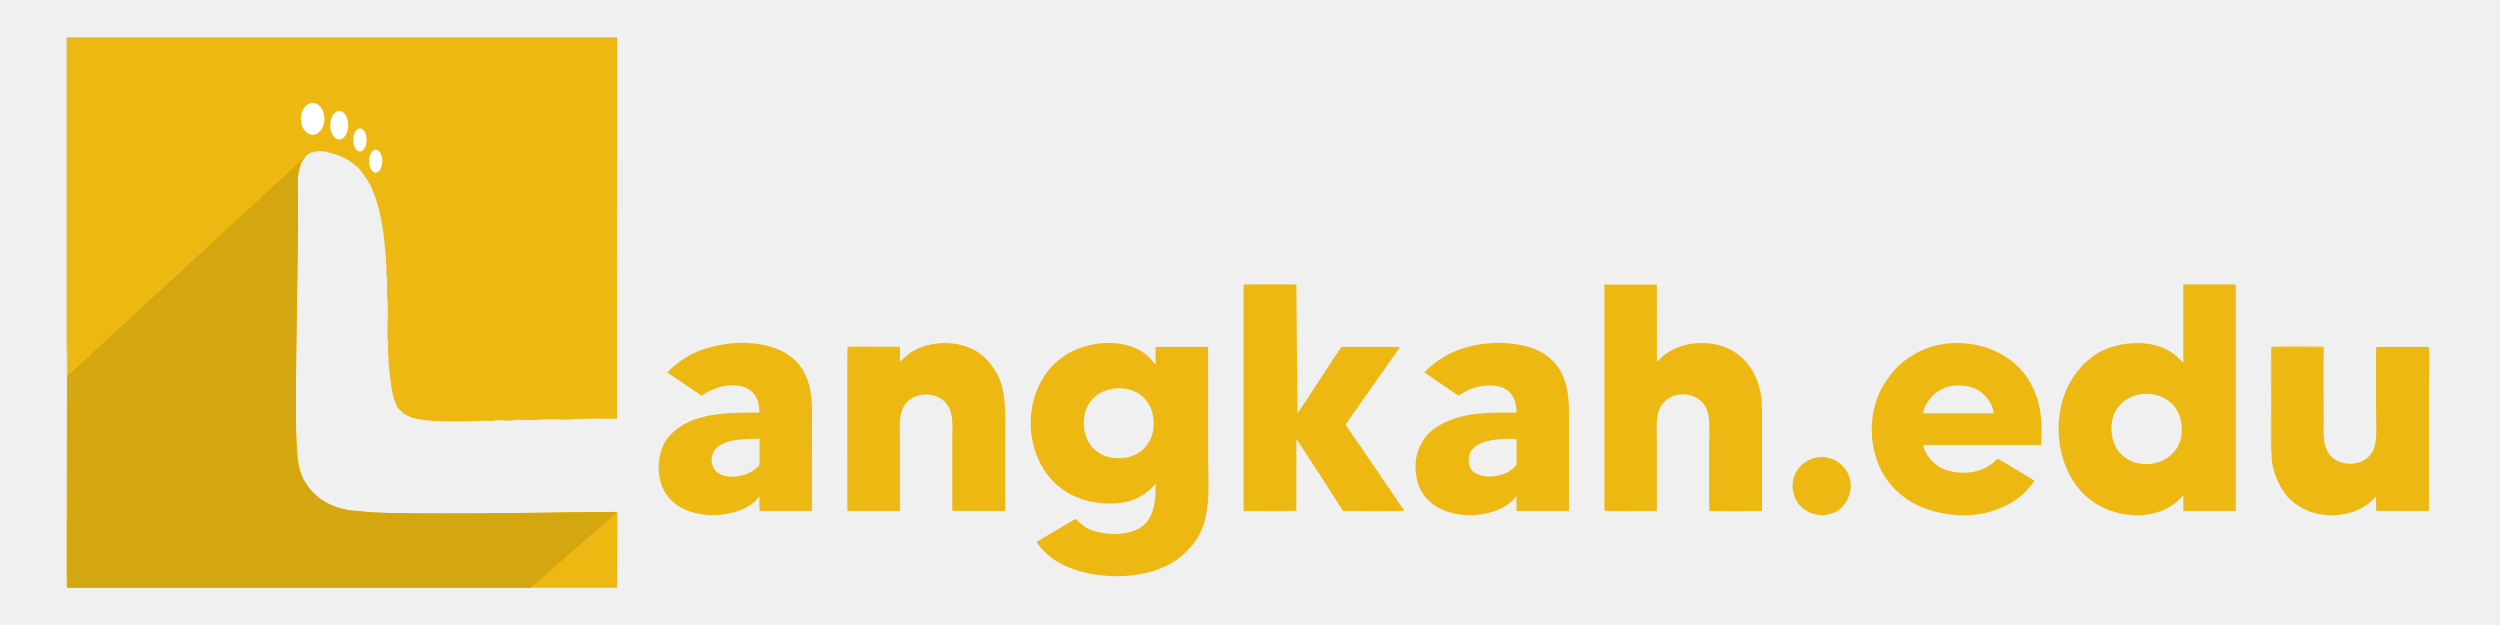
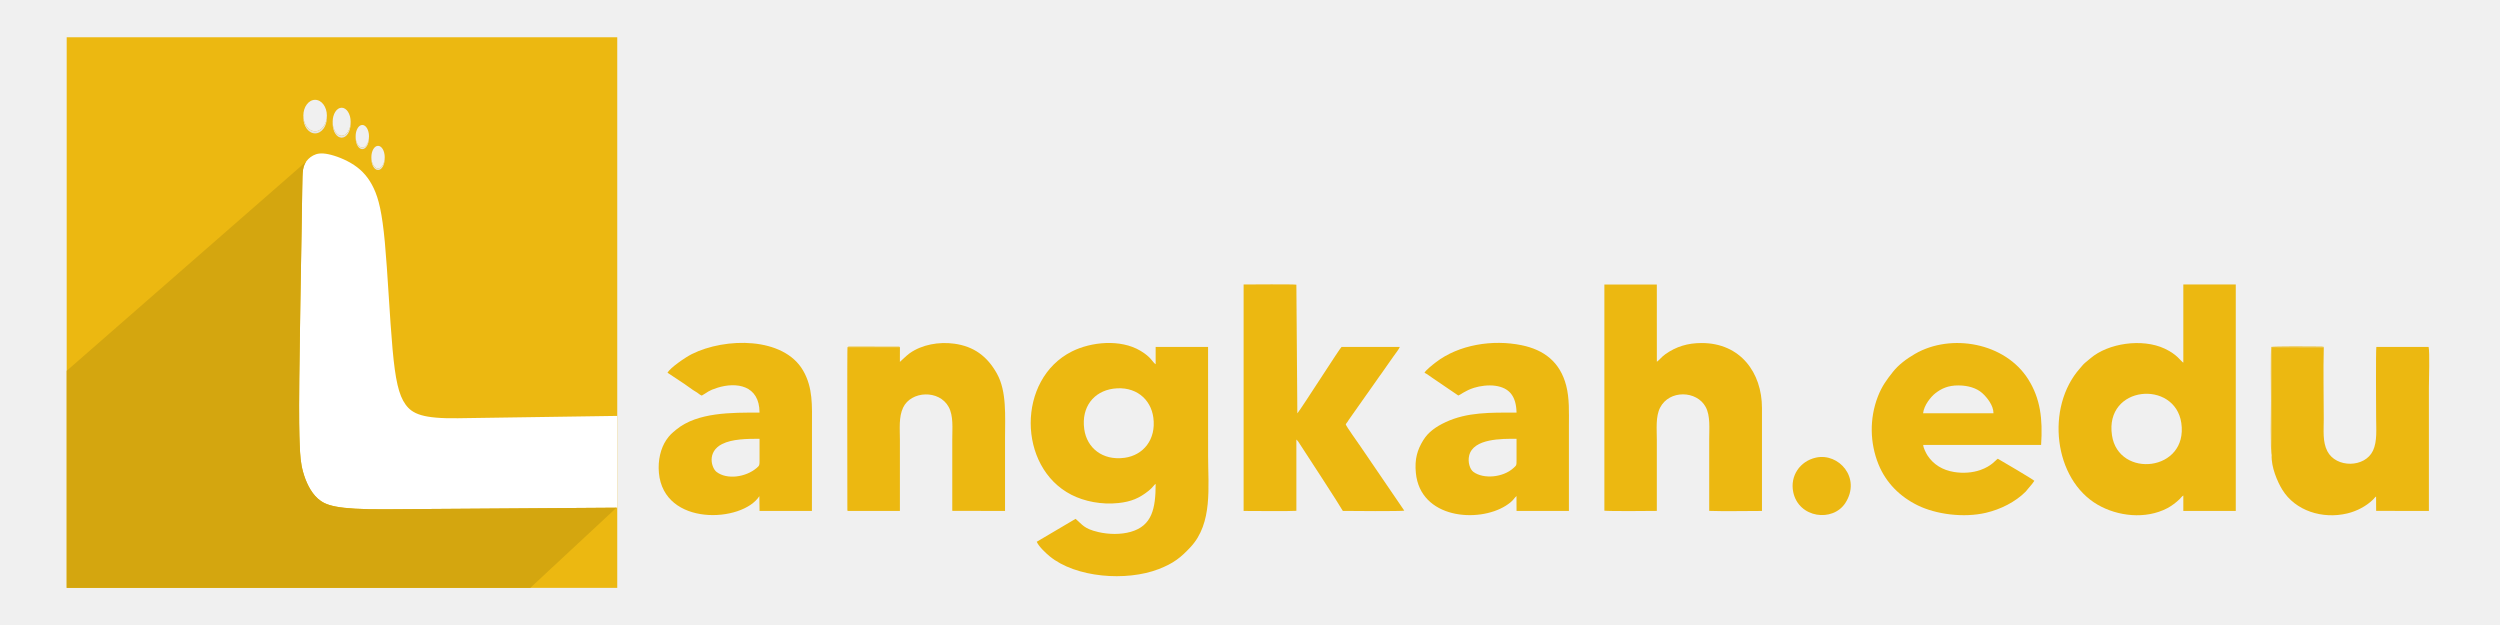
<svg xmlns="http://www.w3.org/2000/svg" xml:space="preserve" width="3.333in" height="0.833in" version="1.0" style="shape-rendering:geometricPrecision; text-rendering:geometricPrecision; image-rendering:optimizeQuality; fill-rule:evenodd; clip-rule:evenodd" viewBox="0 0 3333.33 833.33">
  <defs>
    <style type="text/css">
   
    .fil0 {fill:none}
+     .fil6 {fill:#B18A0D}
+     .fil5 {fill:#D4A60F}
+     .fil4 {fill:#E6E6E6}
    .fil2 {fill:#ECB811}
-     .fil5 {fill:#D4A60F}
-     .fil4 {fill:#ECB811}
    .fil1 {fill:#ECB811}
-     .fil6 {fill:#ECB811}
    .fil3 {fill:white}
   
  </style>
  </defs>
  <g id="Layer_x0020_1">
-     <rect class="fil0" x="-2.81" y="0.21" width="3333.34" height="833.33" />
-     <g id="_3022483265904">
+     <rect class="fil0" x="82.26" y="-3.27" width="3333.34" height="833.33" />
+     <g id="_2425810120336">
+       <path class="fil1" d="M1484.2 518.42c29.23,-4.05 50.18,13.26 53.56,38.61 3.89,29.17 -13.42,50.22 -38.45,53.57 -29.37,3.93 -50.24,-13.21 -53.7,-38.15 -4.17,-29.94 13,-50.49 38.59,-54.04zm56.63 -32.57c-4.74,-3.3 -5.57,-9.18 -20.08,-17.89 -26.96,-16.18 -66.26,-11.94 -91.65,0.8 -73.61,36.97 -72.58,154.27 -0.7,191.1 17.43,8.93 40.36,13.47 62.85,11.06 17.24,-1.85 28.02,-6.65 40.1,-16.27 5.96,-4.75 7.32,-8.08 9.48,-9.28 0,33.11 -4.89,55.87 -33.15,63.94 -13.51,3.86 -29.54,3.52 -43.39,0.29 -19.5,-4.54 -21.17,-10.07 -30.3,-17.59l-51.76 30.56c2.7,6.34 12.06,15.1 17.23,19.35 34.76,28.6 102.22,33.79 145.36,17.13 19.7,-7.61 29.61,-15.38 42.76,-29.6 29.45,-31.86 23.2,-79.93 23.2,-121.67 0,-48.35 0,-96.69 -0.04,-145.04l-69.91 0 0 23.1z" />
+       <path class="fil1" d="M2816.3 580.57c-9.94,-66.79 84.02,-74.27 92.47,-16.48 9.51,65.06 -83.83,74.57 -92.47,16.48zm95.17 -96.88c-3.13,-1.5 -7.52,-10.6 -24.94,-18.74 -30.02,-14.02 -75.37,-7.23 -98.85,12.89 -2.73,2.33 -4.88,3.93 -7.27,6.02 -2.87,2.52 -4.19,4.48 -6.67,7.26 -46.26,51.91 -35.28,148.39 23.86,182.26 26.31,15.07 63.17,19.68 92.47,4.44 5.37,-2.8 12.26,-7.94 16.43,-12.12 1.52,-1.53 3.26,-3.95 4.97,-4.81l0 20.57 69.95 0 0 -302.02 -69.95 0 0 104.25z" />
+       <path class="fil1" d="M2139.31 681.13c5.17,0.77 60.86,0.5 69.95,0.26 0,-31.63 0,-63.24 0,-94.85 0,-14.39 -1.74,-30.9 4.36,-42.83 12.3,-24.07 48.87,-22.94 60.76,-0.98 6.42,11.86 4.74,28.29 4.74,43.14 0,31.83 0,63.66 0,95.5 18.39,0.72 50.52,0.09 70.36,0.09l0 -137.4c0,-47 -28.76,-86.55 -80.4,-86.55 -18.92,0 -34.04,4.76 -48.43,14.88 -4.97,3.49 -7.71,7.54 -11.35,10.14l-0.04 -103.01 -69.95 -0.07 0 301.68z" />
+       <path class="fil1" d="M1658.15 681.46c13.3,0 60.78,0.56 70.37,-0.19l-0 -95.11 2.49 2.8c9.97,15.22 55.92,85.74 59.45,92.44 9.27,0.2 78.19,0.64 81.98,-0.33l-58.65 -85.99c-2.93,-4.35 -18.64,-26.15 -19.43,-29.14 0.93,-1.62 1.15,-1.72 2.26,-3.19 1.02,-1.37 1.2,-1.92 2.07,-3.22l22.78 -32.35c1.48,-2.15 2.81,-3.89 4.41,-6.2l13.69 -19.48c1.69,-2.42 3,-3.95 4.42,-6.19l13.69 -19.52c1.86,-2.65 8.16,-10.79 8.82,-13.07l-77.75 0c-1.6,0.66 -54.01,82.83 -58.58,88.09 -0.11,0.13 -0.24,0.27 -0.36,0.4l-1.3 -171.54c-6.09,-0.75 -59.75,-0.25 -70.37,-0.24l0 302.02z" />
+       <path class="fil1" d="M2564.4 551.19c1.12,-10.85 10.61,-22.17 16,-26.42 8.39,-6.62 17.41,-10.79 31.21,-10.72 12.6,0.06 24.15,3.43 31.7,10.25 6.76,6.11 15.07,16.79 14.94,26.89l-93.84 0zm148.36 90.11c-1.28,-1.69 -43.54,-26.57 -48.71,-29.47 -3.25,1.98 -8.06,9.72 -23.37,15.07 -10.49,3.67 -23.07,4.56 -34.89,2.63 -15.45,-2.52 -27.61,-9.93 -35.58,-22.17 -1.73,-2.66 -5.65,-10.21 -5.65,-13.93l157.23 0c2.33,-35.01 -1.06,-61.84 -17.08,-87.39 -30.79,-49.13 -103.1,-61.91 -151.2,-34.02 -11.79,6.83 -22.23,14.91 -29.28,23.86 -7.9,10.04 -14.63,18.59 -20.32,33.43 -11.19,29.19 -10.5,61.79 1.07,90.18 10.01,24.55 28.73,43.05 52.29,54.56 24.63,12.04 61.48,16.87 91.2,9.82 19.6,-4.65 38.8,-14.37 52.46,-27.89l9.07 -10.84c1.15,-1.4 2.23,-3.39 2.75,-3.82z" />
+       <path class="fil1" d="M3098.79 463.22l-69.73 -0.22 0 108.27c0,11.09 0.78,24.86 0.24,35.47 -0.85,15.99 7.57,35.65 14.2,46.41 17.37,28.24 53.61,39.51 86.54,31.65 13,-3.11 25.4,-9.69 34.55,-18.57 1.79,-1.73 1.9,-2.61 3.95,-4.06l0.09 19.2 70.35 0.09 0 -163.96c0,-9.97 1.31,-47.96 -0.37,-54.76l-69.7 0c-0.87,4.39 -0.29,87.88 -0.29,94.59 0,14.82 1.65,31.31 -4.19,43.72 -10.85,23.06 -49.27,23.28 -60.89,0.71 -6.52,-12.66 -4.78,-27.67 -4.78,-43.1 0,-31.51 -0.8,-64.06 0.04,-95.44z" />
+       <path class="fil1" d="M1199.77 463l-69.9 -0.06 0.23 218.48 69.62 0.05c0,-31.64 0,-63.28 0,-94.92 0,-15.05 -1.67,-30.24 4.26,-42.87 10.54,-22.44 48.08,-24.24 60.79,-0.94 6.53,11.97 4.81,28.23 4.81,43.15 0,31.8 0,63.61 0,95.42l70.37 0.17c0,-32.31 0,-64.62 0,-96.92 0,-29.74 2.47,-62.41 -10.81,-86.26 -12.78,-22.95 -30.7,-36.36 -56.9,-39.92 -20.6,-2.8 -43.01,1.2 -59.3,12.63 -4.63,3.25 -12.22,11 -13.22,11.65l0.05 -19.65z" />
+       <path class="fil1" d="M2022.16 585.21c0,9.51 -0.07,19.04 0,28.55 0.06,7.24 -0.25,6.94 -4.13,10.49 -13.88,12.69 -39.97,14.98 -53.36,5.16 -4.78,-3.51 -7.77,-13.22 -5.71,-21.79 5.56,-23.11 44.14,-22.41 63.2,-22.41zm-122.76 -88.11c2.91,1.46 7.96,5.08 11.09,7.3l34 23.12c2.84,-0.87 9.07,-6.55 20.98,-10.3 8.16,-2.57 19.25,-3.99 28.41,-2.69 19.54,2.78 27.83,14.83 28.28,35.74 -34.46,0 -65.56,-0.78 -94.54,12.72 -13.56,6.32 -23.37,13.61 -29.81,24.01 -7.96,12.87 -11.71,25.14 -9.95,43.63 5.84,61.22 83.18,67.12 120.01,43.83 10.43,-6.59 10.72,-9.94 14.2,-12.93l0.09 19.91 69.85 0c0,-37.83 0,-75.67 0,-113.51 0,-18.37 0.82,-36.42 -3.62,-53.62 -8.06,-31.21 -29.21,-47.73 -59.62,-53.93 -38.17,-7.78 -83.35,-0.98 -114.44,22.96 -4.11,3.17 -13,10.19 -14.94,13.74z" />
+       <path class="fil1" d="M1012.53 585.21c0,9.51 -0.07,19.04 0,28.55 0.05,6.54 -0.04,7.13 -3.69,10.27 -14.69,12.65 -40.07,15.97 -53.72,5.31 -6.74,-5.26 -13.05,-26.66 7.4,-37.06 13.48,-6.85 33.19,-7.07 50.01,-7.07zm-122.76 -88.11l22.61 15.01c4.06,2.76 7.37,5.22 11.27,7.97 2.07,1.46 3.65,2.16 5.74,3.57 2.22,1.5 3.6,3.1 6.13,3.94 8.47,-4.74 8.11,-6.43 20.88,-10.45 24.95,-7.87 56.09,-3.71 56.12,33.15 -36.96,0 -82.63,-0.69 -111.12,22.7 -5.74,4.72 -9.14,7.65 -13.32,13.91 -7.42,11.1 -11.28,27.08 -9.79,43.67 6.49,72.13 111.46,66.4 133.98,31.16l0.27 19.74 69.84 0c0.08,-37.83 0.08,-75.67 0.08,-113.51 0,-26.7 1.53,-50.79 -11.94,-73.93 -26.04,-44.73 -103.24,-44.25 -148.36,-21.75 -8.59,4.29 -28.83,18.28 -32.41,24.81z" />
+       <path class="fil1" d="M2421.43 610.35c-21.37,4.74 -34.69,24.5 -30.24,45.96 7.18,34.72 52.85,40.57 69.61,14.38 21.26,-33.22 -8.93,-67.1 -39.37,-60.35z" />
+       <path class="fil1" d="M3029.3 606.74c0.54,-10.61 -0.24,-24.38 -0.24,-35.47l0 -108.27 69.73 0.22c-0.43,-0.71 0.32,-0.87 -3.23,-0.96 -11.73,-0.31 -63.71,-0.31 -66.81,0.43 -1.03,4.29 -0.37,62.59 -0.37,72.07 0,8.5 -1.04,69.47 0.92,71.98z" />
+       <path class="fil1" d="M1130.1 681.41l-0.23 -218.48 69.9 0.06c-0.6,-0.38 -0.09,-0.42 -1.41,-0.64l-66.4 -0.07c-1.53,0.16 0.31,-0.17 -1.17,0.2l-0.93 0.44c-1.24,3.42 -0.31,174.93 -0.41,211.89l0.04 5.25c0.27,1.39 0.09,0.54 0.6,1.34z" />
+     </g>
+     <path class="fil2" d="M88.45 49.72l734.3 0 0 734.3 -734.3 0 0 -734.3zm331.33 83.42c8.67,0 15.69,9.39 15.69,20.96 0,11.58 -7.02,20.96 -15.69,20.96 -8.66,0 -15.69,-9.39 -15.69,-20.96 0,-11.58 7.02,-20.96 15.69,-20.96zm35.4 10.52c6.63,0 12.01,8.38 12.01,18.72 0,10.34 -5.38,18.72 -12.01,18.72 -6.63,0 -12,-8.38 -12,-18.72 0,-10.34 5.38,-18.72 12,-18.72zm27.55 23c4.92,0 8.9,6.75 8.9,15.09 0,8.33 -3.98,15.09 -8.9,15.09 -4.92,0 -8.9,-6.76 -8.9,-15.09 0,-8.33 3.98,-15.09 8.9,-15.09zm20.98 27.85c4.92,0 8.9,6.75 8.9,15.09 0,8.33 -3.98,15.09 -8.9,15.09 -4.92,0 -8.9,-6.76 -8.9,-15.09 0,-8.33 3.98,-15.09 8.9,-15.09z" />
+     <path class="fil3" d="M610.99 557.82c-47.81,0.7 -61.48,-5.78 -70.59,-18.31 -9.11,-12.52 -13.66,-33.01 -17.35,-74 -3.7,-40.98 -6.55,-102.46 -10.25,-142.31 -3.7,-39.84 -8.26,-58.06 -14.8,-72 -6.55,-13.95 -15.09,-23.63 -26.19,-31.03 -11.1,-7.4 -24.76,-12.52 -34.44,-14.51 -9.68,-2 -15.37,-0.86 -20.2,1.7 -4.84,2.56 -8.83,6.55 -11.1,11.1 -2.28,4.56 -2.85,9.68 -3.13,17.08 -0.29,7.4 -0.29,17.07 -1.14,68.59 -0.86,51.52 -2.56,144.87 -3.13,200.65 -0.57,55.79 0,74 0.57,88.23 0.57,14.23 1.14,24.48 4.55,36.71 3.42,12.24 9.68,26.47 19.64,35.29 9.96,8.83 23.59,14.7 90.8,14.23l308.52 -2.13c0,-13.66 0,-48.81 0,-70.34 0,-21.52 0,-44.47 0,-52.07l-211.76 3.1z" />
+     <g id="_2425810115824">
+       <path class="fil4" d="M435.43 155.53c0.02,0.47 0.04,0.94 0.04,1.42 0,11.58 -7.02,20.96 -15.69,20.96 -8.66,0 -15.69,-9.39 -15.69,-20.96 0,-0.48 0.02,-0.95 0.04,-1.42 0.55,10.92 7.34,19.54 15.65,19.54 8.31,0 15.1,-8.62 15.65,-19.54z" />
+       <path class="fil4" d="M467.15 163.65l0.03 1.27c0,10.34 -5.38,18.72 -12.01,18.72 -6.63,0 -12,-8.38 -12,-18.72l0.03 -1.27c0.42,9.75 5.63,17.45 11.98,17.45 6.35,0 11.56,-7.7 11.98,-17.45z" />
+       <path class="fil4" d="M491.6 182.77l0.02 1.02c0,8.33 -3.98,15.09 -8.9,15.09 -4.92,0 -8.9,-6.76 -8.9,-15.09l0.02 -1.02c0.31,7.85 4.17,14.06 8.88,14.06 4.71,0 8.57,-6.21 8.88,-14.06z" />
+       <path class="fil4" d="M512.59 210.62l0.02 1.02c0,8.33 -3.98,15.09 -8.9,15.09 -4.92,0 -8.9,-6.76 -8.9,-15.09l0.02 -1.02c0.31,7.85 4.17,14.06 8.88,14.06 4.71,0 8.57,-6.21 8.88,-14.06z" />
+     </g>
+     <path class="fil5" d="M821.72 677.13l-114.93 106.89 -618.33 0 0 -289.46 319.37 -279.02c-0.66,0.94 -1.26,1.93 -1.76,2.93 -2.28,4.56 -2.85,9.68 -3.13,17.08 -0.29,7.4 -0.29,17.07 -1.14,68.59 -0.86,51.52 -2.56,144.87 -3.13,200.65 -0.57,55.79 0,74 0.57,88.23 0.57,14.23 1.14,24.48 4.55,36.71 3.42,12.24 9.68,26.47 19.64,35.29 9.96,8.83 23.59,14.7 90.8,14.23l307.5 -2.13z" />
+     <g id="_2425810088608">
+       <path class="fil2" d="M4742.06 -184.66l0 0c201.94,0 367.15,165.21 367.15,367.15l0 0.01c0,201.93 -165.21,367.15 -367.15,367.15l-0 0c-201.93,0 -367.14,-165.21 -367.14,-367.15l0 -0.01c0,-201.93 165.21,-367.15 367.14,-367.15z" />
+       <path class="fil3" d="M5082.01 320.74c-19.01,46.37 -47.24,88.07 -82.4,122.77l-198.93 1.37c-67.2,0.46 -80.83,-5.41 -90.8,-14.23 -9.96,-8.82 -16.22,-23.05 -19.64,-35.29 -3.41,-12.24 -3.98,-22.48 -4.55,-36.71 -0.57,-14.23 -1.14,-32.44 -0.57,-88.23 0.57,-55.78 2.28,-149.13 3.13,-200.65 0.85,-51.52 0.85,-61.19 1.14,-68.59 0.28,-7.4 0.85,-12.52 3.13,-17.08 2.28,-4.55 6.26,-8.54 11.1,-11.1 4.83,-2.56 10.53,-3.7 20.2,-1.7 9.68,1.99 23.33,7.11 34.44,14.51 11.1,7.4 19.64,17.08 26.19,31.03 6.54,13.94 11.1,32.16 14.8,72 3.7,39.85 6.54,101.33 10.25,142.31 3.7,40.99 8.25,61.48 17.35,74 9.11,12.52 22.78,19 70.59,18.31l184.56 -2.7z" />
      <g>
-         <path class="fil1" d="M88.46 462.93c1.41,1.07 0.71,16.14 0.71,18.73l-0.04 302.21 618.26 -0.02 115.07 -0 0.28 -101.11 -66.33 0.33c-4.19,0 -15,0.34 -30.27,0.8 -98.07,1.09 -233.61,2.05 -243.61,-2.11 -38.03,0.24 -68.26,-17.92 -81.08,-48.5l-0.04 -0.37c-3.83,-8.4 -6.04,-32.63 -7.21,-64.58 -0.93,-97.28 4.1,-253.31 2.41,-329.7l0.28 -1.11 -0.35 -2.05 1.02 -2.65 -0.28 -1.89 0.66 -1.59 0.13 -2.01 0.74 -1.38 -0.15 -0.99 0.81 -1.14 -0 -1.21 0.53 -1.16 0.11 -0.9c-0.17,-1.41 -0.58,-1.19 0.59,-1.19l-0.04 -0.44c-0.05,-1.2 -0.4,-1 0.62,-1l0.15 -0.79c-0.15,-1.13 -0.41,-0.86 0.7,-0.86l-0.03 -0.48c-0.15,-1.13 -0.41,-0.86 0.7,-0.86l0.48 -1.39c0.03,-1.07 -0.26,-0.83 0.77,-0.83l0.19 -0.02 1.18 -1.91c1.39,-1.13 1.04,-1.28 2.1,-2.4 0.92,-0.98 1.5,-1.28 2.47,-2.07 0,-1.01 -0.25,-0.75 0.75,-0.8l1.35 -0.53c0,-0.97 -0.22,-0.69 0.82,-0.69l0.52 -0c0,-0.96 -0.21,-0.68 0.82,-0.65l2.7 -0.64 1.25 -0.76 1.52 0.13 2.51 -0.82 7.28 0.07 2.42 0.62 2.44 -0.13 1.73 0.92 1.23 0.06 1.23 0.51 1.35 -0.07 1.17 0.81 0.96 0.1 1.15 0.53 0.95 0.12 1.06 0.56 1.15 0.01c1.39,-0.16 1.17,-0.57 1.17,0.59l2.3 0.7c1.22,-0.16 1,-0.5 1,0.59l2.3 0.78c1.34,-0.14 1.11,-0.52 1.11,0.63l0.37 -0.05c1.14,-0.09 0.92,-0.39 0.92,0.65l0.5 0c1.22,-0.06 1.01,-0.41 1.01,0.63l0.67 0.19c1.21,-0.19 0.96,-0.5 0.96,0.66l0.5 -0.03c1.11,-0.15 0.84,-0.4 0.84,0.7l2.73 1.21c1.09,-0.06 0.84,-0.33 0.84,0.71l0.29 0.02c1.11,-0.09 0.84,-0.35 0.84,0.74l1.23 0.62 0.66 0.75 1.36 0.59c2.33,0.87 1.05,0.44 1.76,1.26l0.93 0.74c1.5,0.83 0.9,0.53 1.41,1.42l2.56 1.96c2.27,1.28 3.5,2.5 4.77,4.78l2.02 2.39c0.82,0.65 0.38,-0.39 1.34,1.66l1.29 1.87 0.81 0.66 1.11 2.19 0.76 0.73 0.58 1.28 0.76 0.73 1.35 2.46c0.98,0 0.69,-0.22 0.71,0.82l1.27 2.5c1.14,0 0.89,-0.28 0.74,0.84l-0.06 0.63c0.96,0 0.72,-0.24 0.71,0.74l0.01 0.52c0.95,0 0.67,-0.22 0.66,0.82l0.01 0.52c0.96,0 0.67,-0.22 0.67,0.82l0.01 0.52c0.96,0 0.68,-0.21 0.64,0.82l0.04 0.48c1.13,0 0.83,-0.24 0.64,0.96l0.82 2.09 0.58 1.08 -0.04 0.6c1.03,0 0.69,-0.2 0.6,0.98l0.74 2.38 0.92 1.1 -0.12 0.57 0.56 1.08 0.69 2.44c1.17,0 0.8,-0.23 0.61,1.09l0.01 1.18 0.56 1.06 0.06 1.04 0.83 1.16 0.04 1.02 0.54 1.16 0.03 1.11 0.51 1.23 0.04 1.13 0.76 1.24 0.01 1.19 0.72 1.33 -0.06 1.35 0.73 1.33 -0.09 1.44 0.74 1.33 -0.13 1.53 0.91 1.59 -0.18 1.59 0.68 1.49 0.66 5.23 0.79 1.92 0.08 2.19 0.59 1.85 -0.09 2.02 0.87 2.44 -0.26 1.76 0.76 2.67 -0.03 2.54 0.77 2.68 -0.02 3.11 0.6 2.5 -0.05 3.21 0.78 3.36 -0.17 3.53 0.78 4 0.13 6.06 0.54 3.34 -0.03 6.48c0.87,1.88 0.81,3.13 0.7,5.6l0.01 9.76c1,2.41 1.16,7.64 0.77,10.82l-0.09 18.06c1.28,3.13 1.48,29.41 0.79,34.24l-0.12 22.16c1.07,2.61 1.19,8.68 0.79,12.09l-0.12 8.06c0.77,1.74 0.89,3.63 0.79,6.04l-0.17 4.87 0.85 4.54 -0.18 3.53 0.74 3.42 -0.03 3.21 0.62 2.4 -0.01 3.15 0.76 2.67 -0.09 2.7 0.83 2.51 -0.16 2.19 0.83 2.51 -0.12 2.11 0.75 2 0.13 2.1 0.48 1.41 0.05 1.7 0.69 1.5 -0.09 1.44 0.72 1.32 0.01 1.19 0.54 1.14 0.3 1.12c1.08,0 0.7,-0.21 0.59,1.09l0.61 2.7 0.62 0.82 1.94 4.72 0.72 0.73 0.17 0.19c0.77,0.77 0.35,-0.67 1.15,1.91l0.78 0.87 5.09 4.83 0.93 0.76 0.65 0.75 1.52 0.51c1.09,-0.06 0.84,-0.33 0.84,0.71l0.11 0.13 0.81 0.7 0.71 -0.09c1.22,-0.14 0.98,-0.46 0.98,0.68l0.43 -0.05c1.22,-0.13 1,-0.47 1,0.61l0.58 -0.04 0.92 0.96 0.85 -0.16c1.37,-0.16 1.17,-0.57 1.17,0.54l0.84 0.13 1.17 0.8 3.78 0.43 1.59 0.91 1.6 -0.17 2.17 0.94 2.33 -0.28 2.25 0.74 2.4 0.02 3.34 0.78 3.03 -0.24 4.7 0.78c5.6,-0.35 13.36,0.38 19.28,0.48 6.67,0.11 13.48,0.12 20.15,0.03 10.77,-0.15 29.01,-1.56 38.84,-0.47 2.67,-1.18 11.84,-1.31 15.37,-0.82l11.76 0.24c2.63,-1.27 11.8,-1.12 15.43,-0.78l16.81 0.11c2.54,-1.22 20,-1.45 23.83,-0.91l19.14 0.24c3.56,-1.72 55.51,-1.13 64.14,-1.13l0.17 -508.67 -733.99 0 -0.03 413.07z" />
-         <g>
-           <ellipse class="fil2" cx="416.49" cy="161.43" rx="15.71" ry="21.31" />
-           <ellipse class="fil3" cx="416.49" cy="158.54" rx="15.71" ry="21.31" />
-         </g>
-         <g>
-           <ellipse class="fil2" cx="451.94" cy="169.54" rx="12.02" ry="19.04" />
-           <ellipse class="fil3" cx="451.94" cy="166.96" rx="12.02" ry="19.04" />
-         </g>
-         <g>
-           <ellipse class="fil2" cx="479.52" cy="188.72" rx="8.91" ry="15.34" />
-           <ellipse class="fil3" cx="479.52" cy="186.64" rx="8.91" ry="15.34" />
-         </g>
-         <g>
-           <ellipse class="fil2" cx="500.53" cy="217.04" rx="8.91" ry="15.34" />
-           <ellipse class="fil3" cx="500.53" cy="214.96" rx="8.91" ry="15.34" />
-         </g>
-         <path class="fil4" d="M89.13 783.88l0.04 -302.21c0,-2.59 0.7,-17.67 -0.71,-18.73 0.94,32.43 -0.85,313.63 0.07,319.54 0.2,1.28 0.21,0.76 0.6,1.41z" />
-         <path class="fil5" d="M89.17 501.85l-0.04 282.03 618.26 -0.02 0 0 115.35 -101.11c-39.16,0.2 -325.5,5.13 -340.21,-0.98 -49.72,0.32 -86.1,-30.81 -87.69,-80.03 -2.96,-91.62 3.83,-281.85 1.69,-366.28l1.02 -2.65 -0.28 -1.89 0.66 -1.59 0.13 -2.01 0.74 -1.38 -0.15 -0.99 0.81 -1.14 -0 -1.21 0.53 -1.16 0.11 -0.9c-0.17,-1.41 -0.58,-1.19 0.59,-1.19l-0.04 -0.44c-0.05,-1.2 -0.4,-1 0.62,-1l0.15 -0.79c-0.15,-1.13 -0.41,-0.86 0.7,-0.86l-0.03 -0.48c-0.15,-1.13 -0.41,-0.86 0.7,-0.86l0.48 -1.39c0.03,-1.07 -0.26,-0.83 0.77,-0.83l0.19 -0.02 1.18 -1.91c1.39,-1.13 1.04,-1.28 2.1,-2.4l-318.33 293.45z" />
+         <path class="fil6" d="M4706.24 -98.39c8.67,0 15.69,9.39 15.69,20.96 0,11.58 -7.02,20.96 -15.69,20.96 -8.66,0 -15.69,-9.39 -15.69,-20.96 0,-11.58 7.02,-20.96 15.69,-20.96z" />
+         <path class="fil3" d="M4706.24 -101.24c8.67,0 15.69,9.39 15.69,20.96 0,11.58 -7.02,20.96 -15.69,20.96 -8.66,0 -15.69,-9.39 -15.69,-20.96 0,-11.58 7.02,-20.96 15.69,-20.96z" />
      </g>
      <g>
-         <path class="fil6" d="M1484.2 518.42c29.23,-4.05 50.18,13.26 53.56,38.61 3.89,29.17 -13.42,50.22 -38.45,53.57 -29.37,3.93 -50.24,-13.21 -53.7,-38.15 -4.17,-29.94 13,-50.49 38.59,-54.04zm56.63 -32.57c-4.74,-3.3 -5.57,-9.18 -20.08,-17.89 -26.96,-16.18 -66.26,-11.94 -91.65,0.8 -73.61,36.97 -72.58,154.27 -0.7,191.1 17.43,8.93 40.36,13.47 62.85,11.06 17.24,-1.85 28.02,-6.65 40.1,-16.27 5.96,-4.75 7.32,-8.08 9.48,-9.28 0,33.11 -4.89,55.87 -33.15,63.94 -13.51,3.86 -29.54,3.52 -43.39,0.29 -19.5,-4.54 -21.17,-10.07 -30.3,-17.59l-51.76 30.56c2.7,6.34 12.06,15.1 17.23,19.35 34.76,28.6 102.22,33.79 145.36,17.13 19.7,-7.61 29.61,-15.38 42.76,-29.6 29.45,-31.86 23.2,-79.93 23.2,-121.67 0,-48.35 0,-96.69 -0.04,-145.04l-69.91 0 0 23.1z" />
-         <path class="fil6" d="M2816.3 580.57c-9.94,-66.79 84.02,-74.27 92.47,-16.48 9.51,65.06 -83.83,74.57 -92.47,16.48zm95.17 -96.88c-3.13,-1.5 -7.52,-10.6 -24.94,-18.74 -30.02,-14.02 -75.37,-7.23 -98.85,12.89 -2.73,2.33 -4.88,3.93 -7.27,6.02 -2.87,2.52 -4.19,4.48 -6.67,7.26 -46.26,51.91 -35.28,148.39 23.86,182.26 26.31,15.07 63.17,19.68 92.47,4.44 5.37,-2.8 12.26,-7.94 16.43,-12.12 1.52,-1.53 3.26,-3.95 4.97,-4.81l0 20.57 69.95 0 0 -302.02 -69.95 0 0 104.25z" />
-         <path class="fil6" d="M2139.31 681.13c5.17,0.77 60.86,0.5 69.95,0.26 0,-31.63 0,-63.24 0,-94.85 0,-14.39 -1.74,-30.9 4.36,-42.83 12.3,-24.07 48.87,-22.94 60.76,-0.98 6.42,11.86 4.74,28.29 4.74,43.14 0,31.83 0,63.66 0,95.5 18.39,0.72 50.52,0.09 70.36,0.09l0 -137.4c0,-47 -28.76,-86.55 -80.4,-86.55 -18.92,0 -34.04,4.76 -48.43,14.88 -4.97,3.49 -7.71,7.54 -11.35,10.14l-0.04 -103.01 -69.95 -0.07 0 301.68z" />
-         <path class="fil6" d="M1658.15 681.46c13.3,0 60.78,0.56 70.37,-0.19l-0 -95.11 2.49 2.8c9.97,15.22 55.92,85.74 59.45,92.44 9.27,0.2 78.19,0.64 81.98,-0.33l-58.65 -85.99c-2.93,-4.35 -18.64,-26.15 -19.43,-29.14 0.93,-1.62 1.15,-1.72 2.26,-3.19 1.02,-1.37 1.2,-1.92 2.07,-3.22l22.78 -32.35c1.48,-2.15 2.81,-3.89 4.41,-6.2l13.69 -19.48c1.69,-2.42 3,-3.95 4.42,-6.19l13.69 -19.52c1.86,-2.65 8.16,-10.79 8.82,-13.07l-77.75 0c-1.6,0.66 -54.01,82.83 -58.58,88.09 -0.11,0.13 -0.24,0.27 -0.36,0.4l-1.3 -171.54c-6.09,-0.75 -59.75,-0.25 -70.37,-0.24l0 302.02z" />
-         <path class="fil6" d="M2564.4 551.19c1.12,-10.85 10.61,-22.17 16,-26.42 8.39,-6.62 17.41,-10.79 31.21,-10.72 12.6,0.06 24.15,3.43 31.7,10.25 6.76,6.11 15.07,16.79 14.94,26.89l-93.84 0zm148.36 90.11c-1.28,-1.69 -43.54,-26.57 -48.71,-29.47 -3.25,1.98 -8.06,9.72 -23.37,15.07 -10.49,3.67 -23.07,4.56 -34.89,2.63 -15.45,-2.52 -27.61,-9.93 -35.58,-22.17 -1.73,-2.66 -5.65,-10.21 -5.65,-13.93l157.23 0c2.33,-35.01 -1.06,-61.84 -17.08,-87.39 -30.79,-49.13 -103.1,-61.91 -151.2,-34.02 -11.79,6.83 -22.23,14.91 -29.28,23.86 -7.9,10.04 -14.63,18.59 -20.32,33.43 -11.19,29.19 -10.5,61.79 1.07,90.18 10.01,24.55 28.73,43.05 52.29,54.56 24.63,12.04 61.48,16.87 91.2,9.82 19.6,-4.65 38.8,-14.37 52.46,-27.89l9.07 -10.84c1.15,-1.4 2.23,-3.39 2.75,-3.82z" />
-         <path class="fil6" d="M3098.79 463.22l-69.73 -0.22 0 108.27c0,11.09 0.78,24.86 0.24,35.47 -0.85,15.99 7.57,35.65 14.2,46.41 17.37,28.24 53.61,39.51 86.54,31.65 13,-3.11 25.4,-9.69 34.55,-18.57 1.79,-1.73 1.9,-2.61 3.95,-4.06l0.09 19.2 70.35 0.09 0 -163.96c0,-9.97 1.31,-47.96 -0.37,-54.76l-69.7 0c-0.87,4.39 -0.29,87.88 -0.29,94.59 0,14.82 1.65,31.31 -4.19,43.72 -10.85,23.06 -49.27,23.28 -60.89,0.71 -6.52,-12.66 -4.78,-27.67 -4.78,-43.1 0,-31.51 -0.8,-64.06 0.04,-95.44z" />
-         <path class="fil6" d="M1199.77 463l-69.9 -0.06 0.23 218.48 69.62 0.05c0,-31.64 0,-63.28 0,-94.92 0,-15.05 -1.67,-30.24 4.26,-42.87 10.54,-22.44 48.08,-24.24 60.79,-0.94 6.53,11.97 4.81,28.23 4.81,43.15 0,31.8 0,63.61 0,95.42l70.37 0.17c0,-32.31 0,-64.62 0,-96.92 0,-29.74 2.47,-62.41 -10.81,-86.26 -12.78,-22.95 -30.7,-36.36 -56.9,-39.92 -20.6,-2.8 -43.01,1.2 -59.3,12.63 -4.63,3.25 -12.22,11 -13.22,11.65l0.05 -19.65z" />
-         <path class="fil6" d="M2022.16 585.21c0,9.51 -0.07,19.04 0,28.55 0.06,7.24 -0.25,6.94 -4.13,10.49 -13.88,12.69 -39.97,14.98 -53.36,5.16 -4.78,-3.51 -7.77,-13.22 -5.71,-21.79 5.56,-23.11 44.14,-22.41 63.2,-22.41zm-122.76 -88.11c2.91,1.46 7.96,5.08 11.09,7.3l34 23.12c2.84,-0.87 9.07,-6.55 20.98,-10.3 8.16,-2.57 19.25,-3.99 28.41,-2.69 19.54,2.78 27.83,14.83 28.28,35.74 -34.46,0 -65.56,-0.78 -94.54,12.72 -13.56,6.32 -23.37,13.61 -29.81,24.01 -7.96,12.87 -11.71,25.14 -9.95,43.63 5.84,61.22 83.18,67.12 120.01,43.83 10.43,-6.59 10.72,-9.94 14.2,-12.93l0.09 19.91 69.85 0c0,-37.83 0,-75.67 0,-113.51 0,-18.37 0.82,-36.42 -3.62,-53.62 -8.06,-31.21 -29.21,-47.73 -59.62,-53.93 -38.17,-7.78 -83.35,-0.98 -114.44,22.96 -4.11,3.17 -13,10.19 -14.94,13.74z" />
-         <path class="fil6" d="M1012.53 585.21c0,9.51 -0.07,19.04 0,28.55 0.05,6.54 -0.04,7.13 -3.69,10.27 -14.69,12.65 -40.07,15.97 -53.72,5.31 -6.74,-5.26 -13.05,-26.66 7.4,-37.06 13.48,-6.85 33.19,-7.07 50.01,-7.07zm-122.76 -88.11l22.61 15.01c4.06,2.76 7.37,5.22 11.27,7.97 2.07,1.46 3.65,2.16 5.74,3.57 2.22,1.5 3.6,3.1 6.13,3.94 8.47,-4.74 8.11,-6.43 20.88,-10.45 24.95,-7.87 56.09,-3.71 56.12,33.15 -36.96,0 -82.63,-0.69 -111.12,22.7 -5.74,4.72 -9.14,7.65 -13.32,13.91 -7.42,11.1 -11.28,27.08 -9.79,43.67 6.49,72.13 111.46,66.4 133.98,31.16l0.27 19.74 69.84 0c0.08,-37.83 0.08,-75.67 0.08,-113.51 0,-26.7 1.53,-50.79 -11.94,-73.93 -26.04,-44.73 -103.24,-44.25 -148.36,-21.75 -8.59,4.29 -28.83,18.28 -32.41,24.81z" />
-         <path class="fil6" d="M2421.43 610.35c-21.37,4.74 -34.69,24.5 -30.24,45.96 7.18,34.72 52.85,40.57 69.61,14.38 21.26,-33.22 -8.93,-67.1 -39.37,-60.35z" />
-         <path class="fil6" d="M3029.3 606.74c0.54,-10.61 -0.24,-24.38 -0.24,-35.47l0 -108.27 69.73 0.22c-0.43,-0.71 0.32,-0.87 -3.23,-0.96 -11.73,-0.31 -63.71,-0.31 -66.81,0.43 -1.03,4.29 -0.37,62.59 -0.37,72.07 0,8.5 -1.04,69.47 0.92,71.98z" />
-         <path class="fil6" d="M1130.1 681.41l-0.23 -218.48 69.9 0.06c-0.6,-0.38 -0.09,-0.42 -1.41,-0.64l-66.4 -0.07c-1.53,0.16 0.31,-0.17 -1.17,0.2l-0.93 0.44c-1.24,3.42 -0.31,174.93 -0.41,211.89l0.04 5.25c0.27,1.39 0.09,0.54 0.6,1.34z" />
+         <path class="fil6" d="M4741.64 -88.18c6.63,0 12.01,8.38 12.01,18.72 0,10.34 -5.38,18.72 -12.01,18.72 -6.63,0 -12,-8.38 -12,-18.72 0,-10.34 5.38,-18.72 12,-18.72z" />
+         <path class="fil3" d="M4741.64 -90.72c6.63,0 12.01,8.38 12.01,18.72 0,10.34 -5.38,18.72 -12.01,18.72 -6.63,0 -12,-8.38 -12,-18.72 0,-10.34 5.38,-18.72 12,-18.72z" />
      </g>
+       <path class="fil6" d="M4769.19 -65.67c4.92,0 8.9,6.76 8.9,15.09 0,8.33 -3.98,15.09 -8.9,15.09 -4.92,0 -8.9,-6.76 -8.9,-15.09 0,-8.33 3.98,-15.09 8.9,-15.09z" />
+       <path class="fil6" d="M4790.18 -37.82c4.92,0 8.9,6.76 8.9,15.09 0,8.33 -3.98,15.09 -8.9,15.09 -4.92,0 -8.9,-6.76 -8.9,-15.09 0,-8.33 3.98,-15.09 8.9,-15.09z" />
+       <path class="fil3" d="M4769.19 -67.72c4.92,0 8.9,6.75 8.9,15.09 0,8.33 -3.98,15.09 -8.9,15.09 -4.92,0 -8.9,-6.76 -8.9,-15.09 0,-8.33 3.98,-15.09 8.9,-15.09z" />
+       <path class="fil3" d="M4790.18 -39.87c4.92,0 8.9,6.75 8.9,15.09 0,8.33 -3.98,15.09 -8.9,15.09 -4.92,0 -8.9,-6.76 -8.9,-15.09 0,-8.33 3.98,-15.09 8.9,-15.09z" />
+       <path class="fil5" d="M4742.06 549.64l-0 0c-177.48,0 -326.57,-127.63 -360.08,-295.63l312.31 -272.85c-0.66,0.94 -1.26,1.93 -1.76,2.93 -2.28,4.56 -2.85,9.68 -3.13,17.08 -0.29,7.4 -0.29,17.07 -1.14,68.59 -0.86,51.52 -2.56,144.87 -3.13,200.65 -0.57,55.79 0,74 0.57,88.23 0.57,14.23 1.14,24.48 4.55,36.71 3.42,12.24 9.68,26.47 19.64,35.29 9.96,8.83 23.59,14.7 90.8,14.23l198.92 -1.37c-66.4,65.53 -157.46,106.13 -257.55,106.13z" />
+     </g>
+     <g id="_2425810088704">
+       <path class="fil3" d="M5766.37 -274.93l0 0c201.94,0 367.15,165.21 367.15,367.15l0 0.01c0,201.93 -165.21,367.15 -367.15,367.15l-0 0c-201.93,0 -367.14,-165.21 -367.14,-367.15l0 -0.01c0,-201.93 165.21,-367.15 367.14,-367.15zm-35.81 83.42c8.67,0 15.69,9.39 15.69,20.96 0,11.58 -7.02,20.96 -15.69,20.96 -8.66,0 -15.69,-9.39 -15.69,-20.96 0,-11.58 7.02,-20.96 15.69,-20.96zm35.4 10.52c6.63,0 12.01,8.38 12.01,18.72 0,10.34 -5.38,18.72 -12.01,18.72 -6.63,0 -12,-8.38 -12,-18.72 0,-10.34 5.38,-18.72 12,-18.72zm27.55 23c4.92,0 8.9,6.75 8.9,15.09 0,8.33 -3.98,15.09 -8.9,15.09 -4.92,0 -8.9,-6.76 -8.9,-15.09 0,-8.33 3.98,-15.09 8.9,-15.09zm20.98 27.85c4.92,0 8.9,6.75 8.9,15.09 0,8.33 -3.98,15.09 -8.9,15.09 -4.92,0 -8.9,-6.76 -8.9,-15.09 0,-8.33 3.98,-15.09 8.9,-15.09z" />
+       <path class="fil3" d="M6106.32 230.46c-19.01,46.37 -47.24,88.07 -82.4,122.77l-198.93 1.37c-67.2,0.46 -80.83,-5.41 -90.8,-14.23 -9.96,-8.82 -16.22,-23.05 -19.64,-35.29 -3.41,-12.24 -3.98,-22.48 -4.55,-36.71 -0.57,-14.23 -1.14,-32.44 -0.57,-88.23 0.57,-55.78 2.28,-149.13 3.13,-200.65 0.85,-51.52 0.85,-61.19 1.14,-68.59 0.28,-7.4 0.85,-12.52 3.13,-17.08 2.28,-4.55 6.26,-8.54 11.1,-11.1 4.83,-2.56 10.53,-3.7 20.2,-1.7 9.68,1.99 23.33,7.11 34.44,14.51 11.1,7.4 19.64,17.08 26.19,31.03 6.54,13.94 11.1,32.16 14.8,72 3.7,39.85 6.54,101.33 10.25,142.31 3.7,40.99 8.25,61.48 17.35,74 9.11,12.52 22.78,19 70.59,18.31l184.56 -2.7z" />
+       <g>
+         <path class="fil4" d="M5802.38 -141.89l0.02 1.02c0,8.33 -3.98,15.09 -8.9,15.09 -4.92,0 -8.9,-6.76 -8.9,-15.09l0.02 -1.02c0.31,7.85 4.17,14.06 8.88,14.06 4.71,0 8.57,-6.21 8.88,-14.06z" />
+         <path class="fil4" d="M5823.36 -114.03l0.02 1.02c0,8.33 -3.98,15.09 -8.9,15.09 -4.92,0 -8.9,-6.76 -8.9,-15.09l0.02 -1.02c0.31,7.85 4.17,14.06 8.88,14.06 4.71,0 8.57,-6.21 8.88,-14.06z" />
+         <path class="fil4" d="M5746.2 -169.13c0.02,0.47 0.04,0.94 0.04,1.42 0,11.58 -7.02,20.96 -15.69,20.96 -8.66,0 -15.69,-9.39 -15.69,-20.96 0,-0.48 0.02,-0.95 0.04,-1.42 0.55,10.92 7.34,19.54 15.65,19.54 8.31,0 15.1,-8.62 15.65,-19.54z" />
+         <path class="fil4" d="M5777.93 -161l0.03 1.27c0,10.34 -5.38,18.72 -12.01,18.72 -6.63,0 -12,-8.38 -12,-18.72l0.03 -1.27c0.42,9.75 5.63,17.45 11.98,17.45 6.35,0 11.56,-7.7 11.98,-17.45z" />
+       </g>
+       <path class="fil4" d="M5766.37 459.37l-0 0c-177.48,0 -326.57,-127.63 -360.08,-295.63l312.31 -272.85c-0.66,0.94 -1.26,1.93 -1.76,2.93 -2.28,4.56 -2.85,9.68 -3.13,17.08 -0.29,7.4 -0.29,17.07 -1.14,68.59 -0.86,51.52 -2.56,144.87 -3.13,200.65 -0.57,55.79 0,74 0.57,88.23 0.57,14.23 1.14,24.48 4.55,36.71 3.42,12.24 9.68,26.47 19.64,35.29 9.96,8.83 23.59,14.7 90.8,14.23l198.92 -1.37c-66.4,65.53 -157.46,106.13 -257.55,106.13z" />
    </g>
  </g>
</svg>
